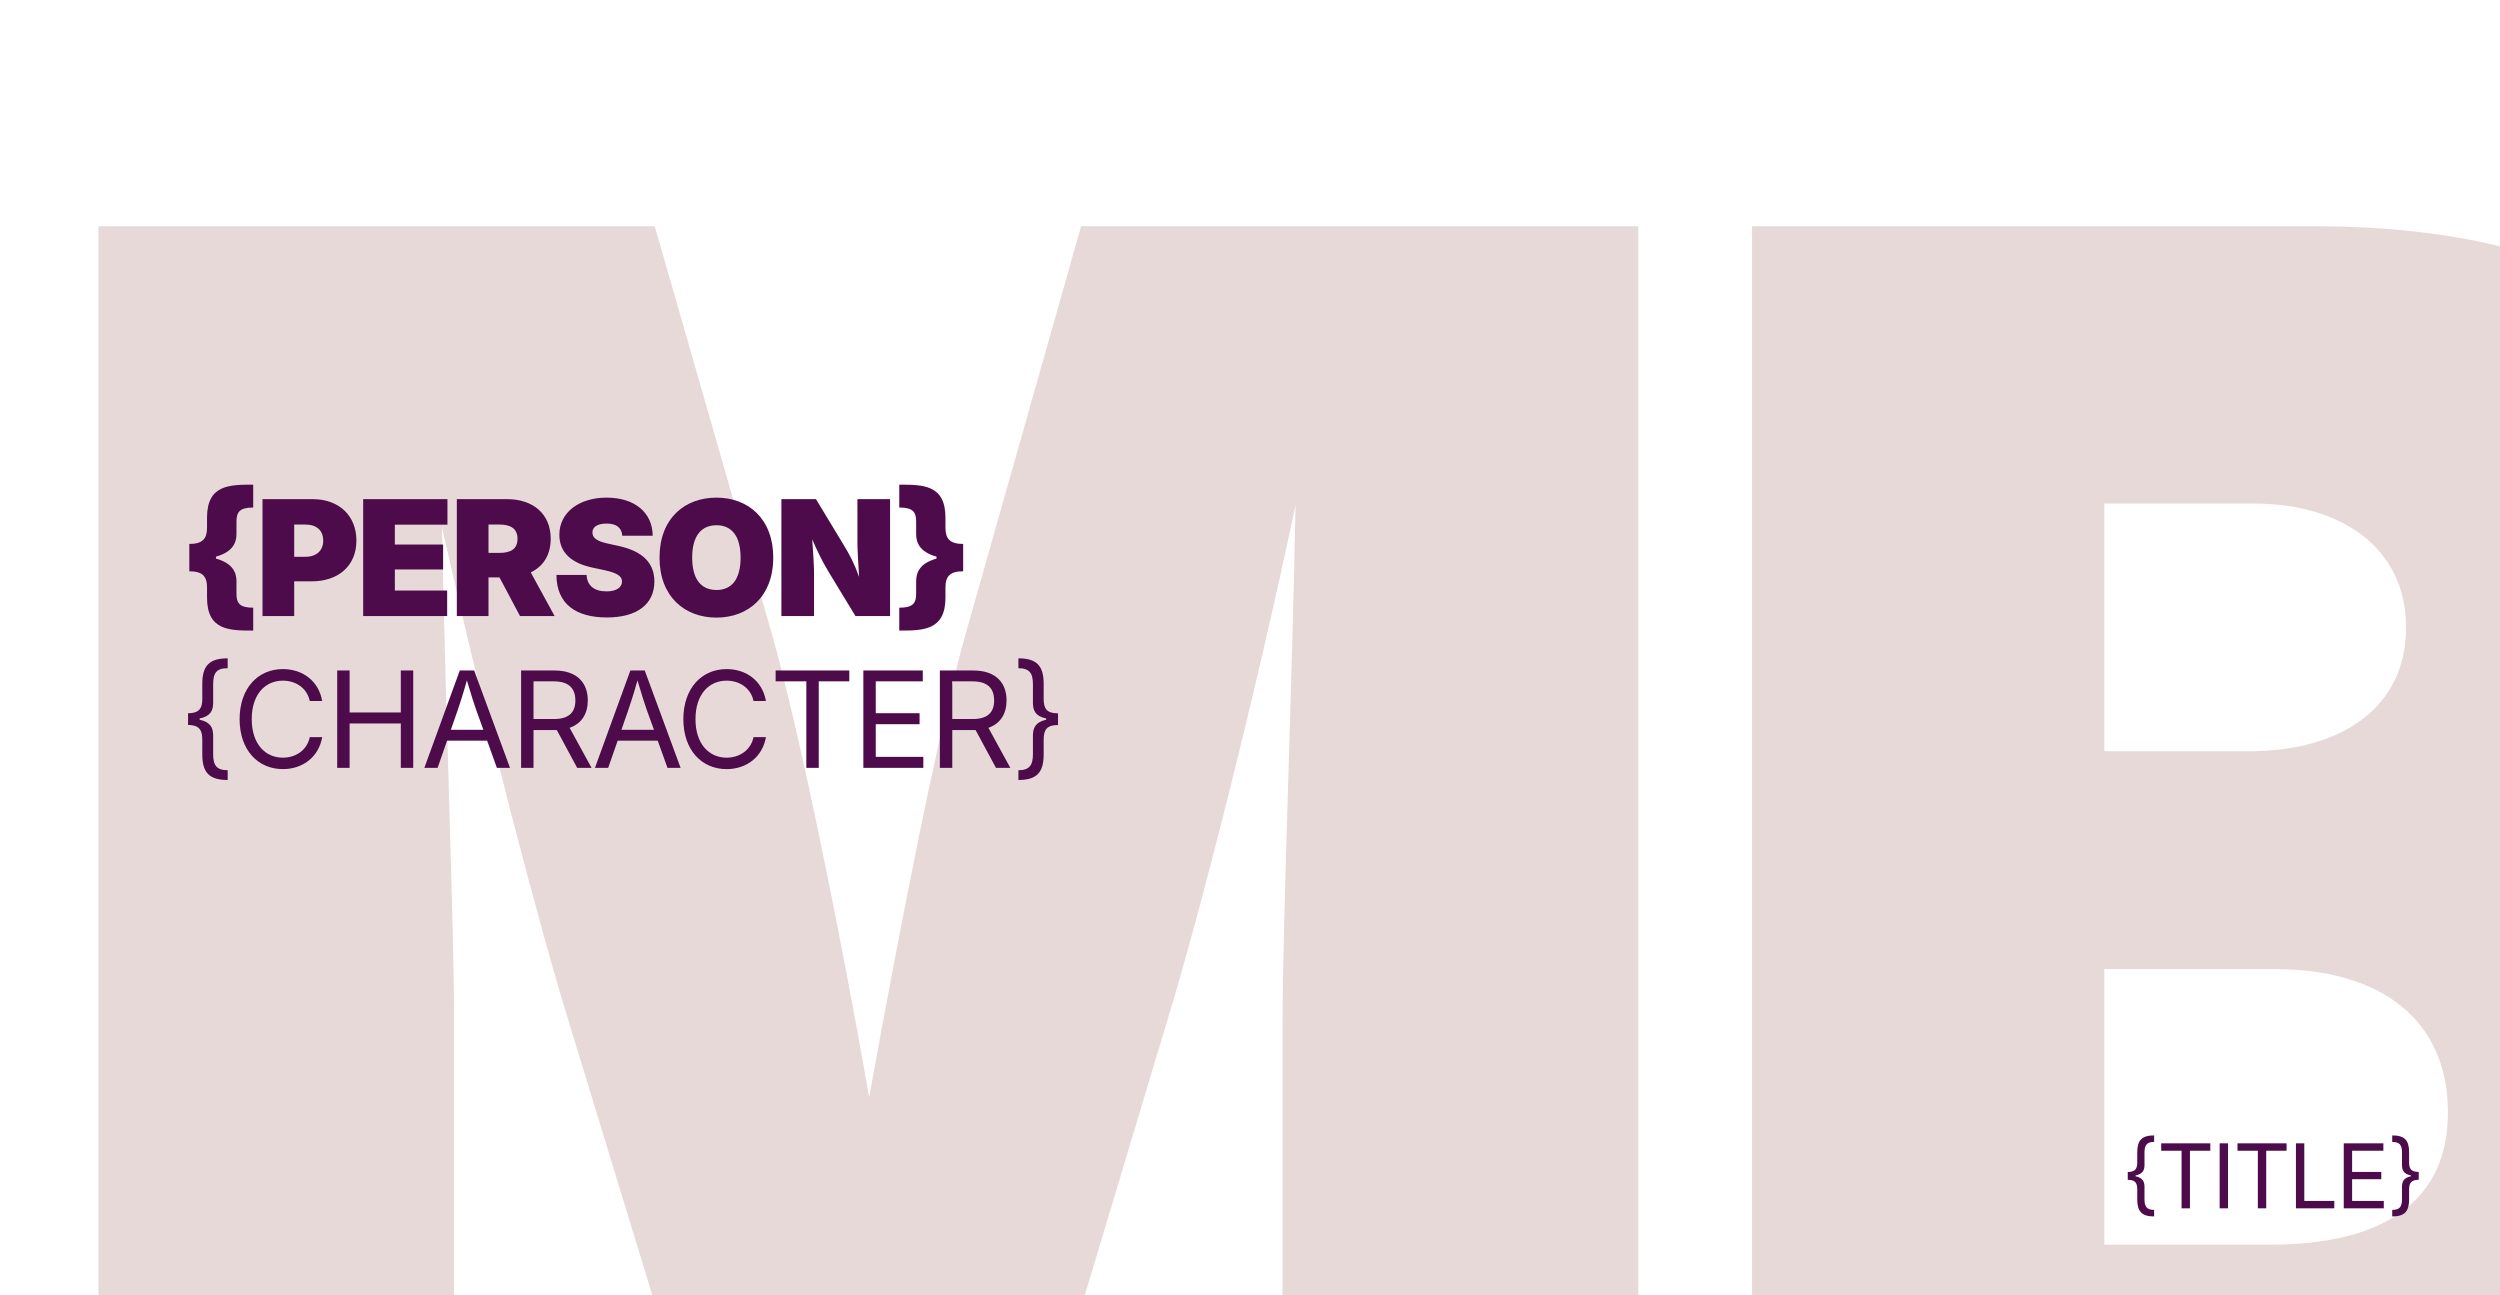
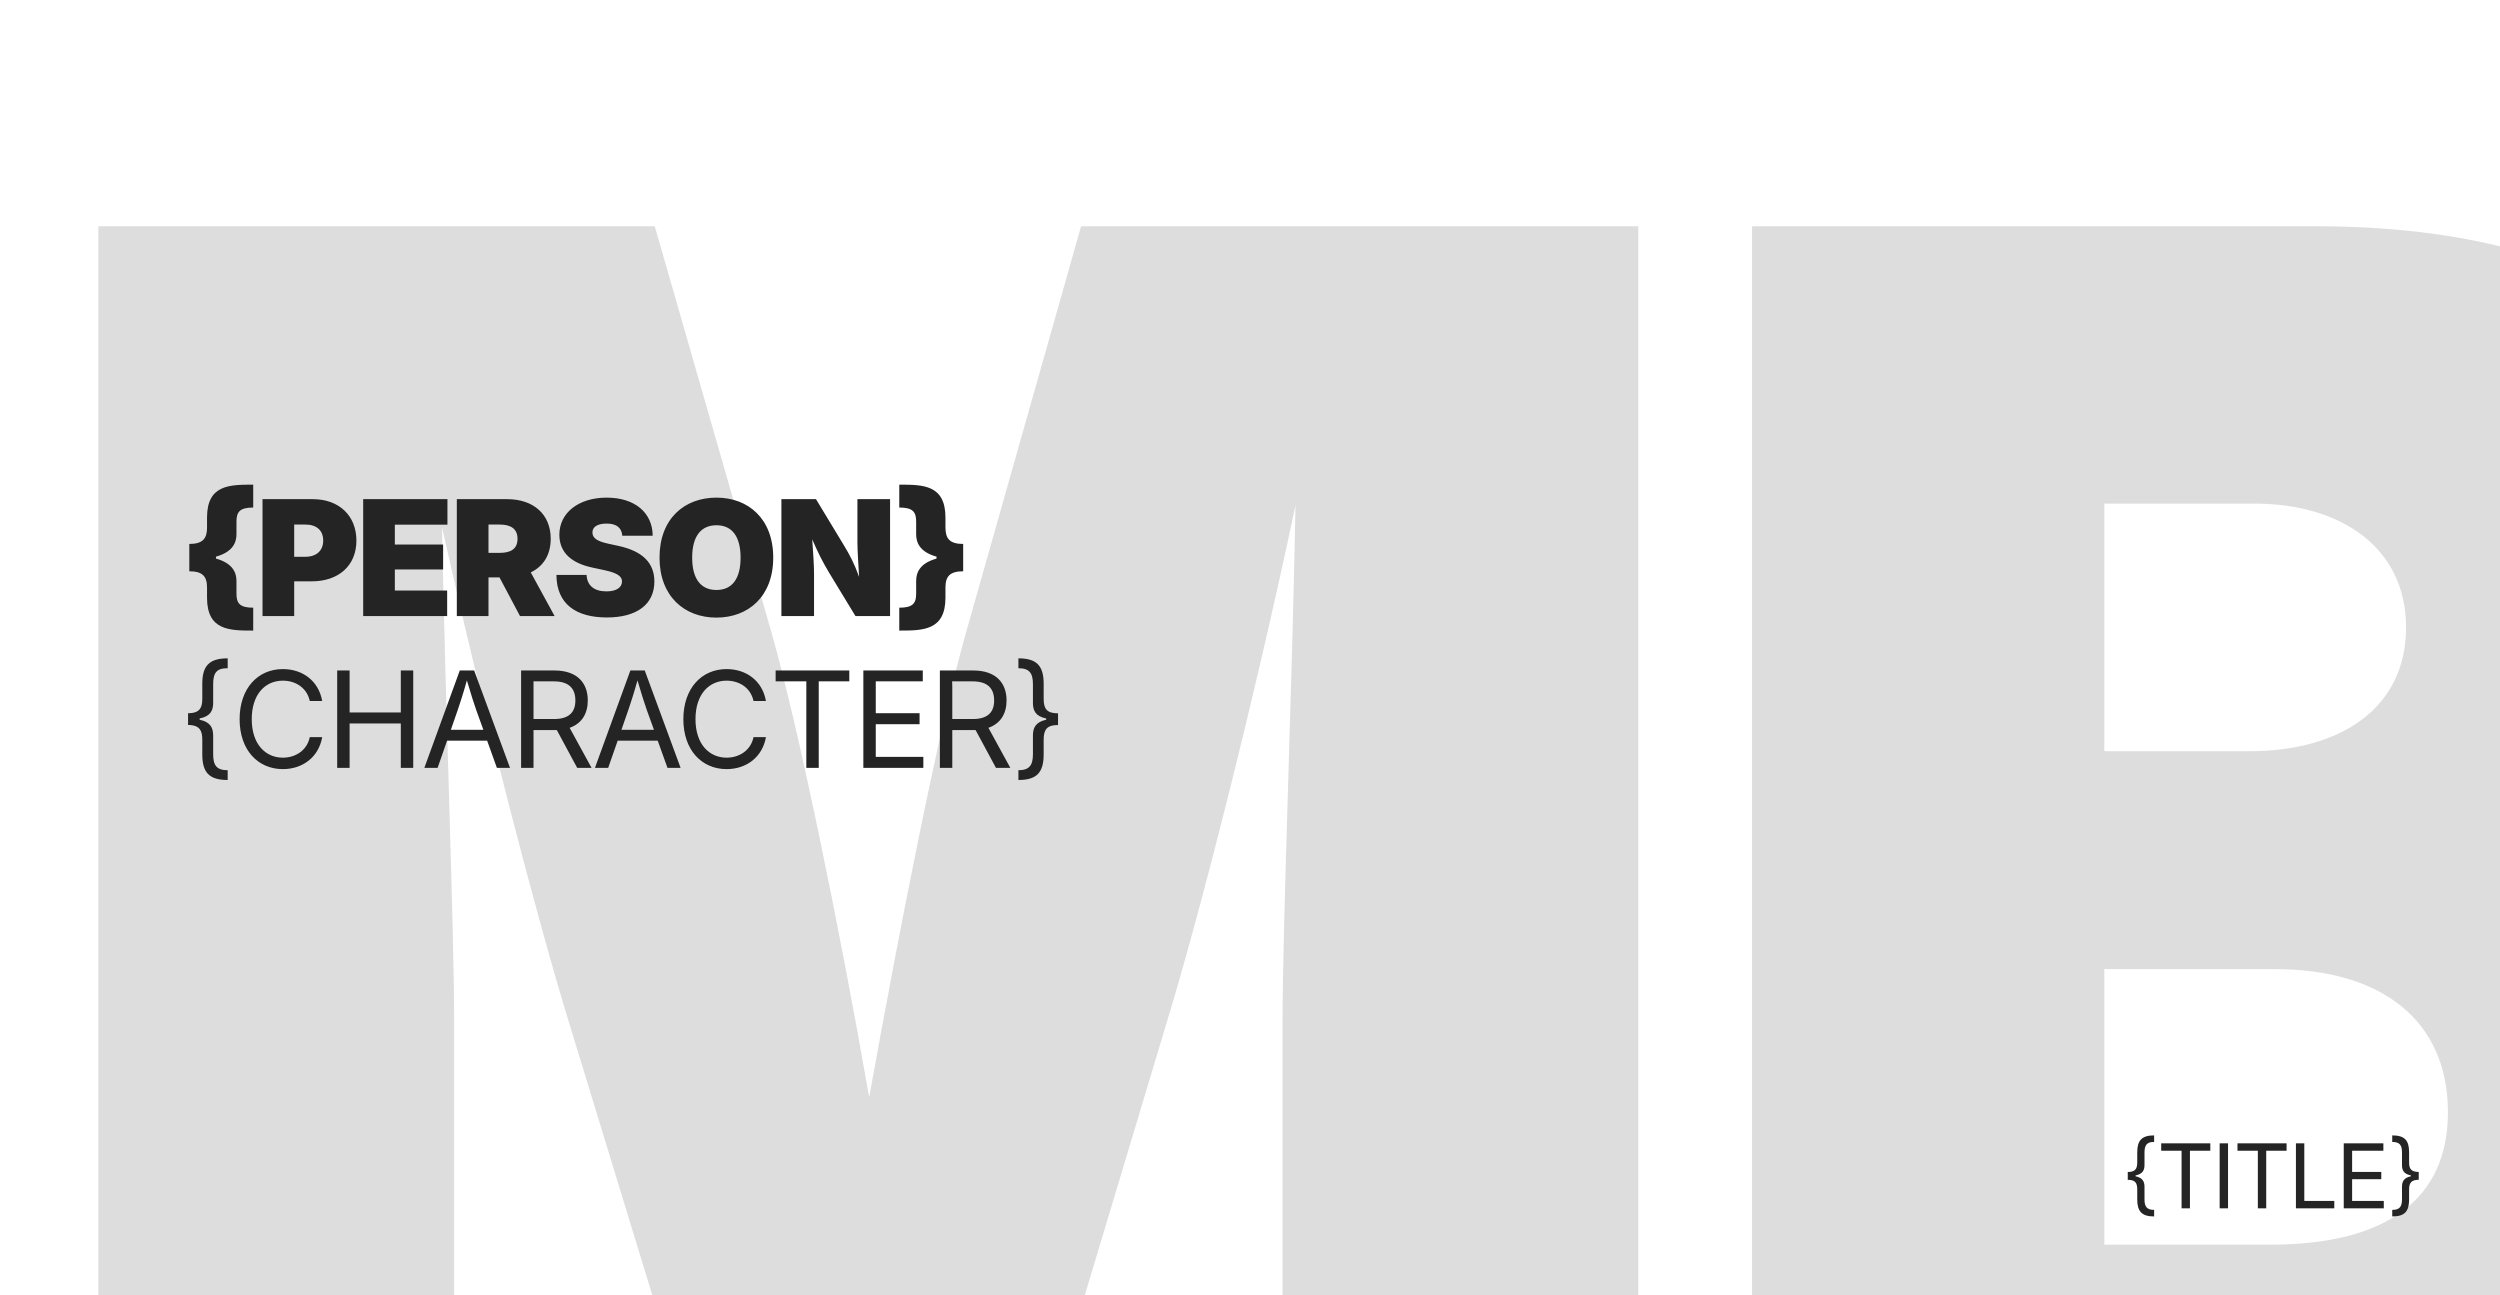
<svg xmlns="http://www.w3.org/2000/svg" width="280" height="145">
  <style>
        .number {
            font-family: Inter;
            font-size: 200px;
            font-weight: 900;
            text-anchor: middle;
            dominant-baseline: middle;
            line-height: .5;
-             fill: rgba(105, 2, 2, .15);
+             fill: rgba(27,27,27,0.15);
            letter-spacing: -0.03em;
        }

        .character {
            font-family: Inter;
            font-size: 18px;
            font-weight: 900;
            text-anchor: start;
-             fill: #4D0B4B;
+             fill: #242424;
            letter-spacing: -0.03em;
        }

        .name {
            font-family: Inter;
            font-size: 15px;
            font-weight: 400;
            text-anchor: start;
-             fill: #4D0B4B;
+             fill: #242424;
            letter-spacing: -0.03em;
        }

        .title {
            font-family: Inter;
            font-size: 10px;
-             fill: #4D0B4B;
+             fill: #242424;
            font-weight: 400;
            letter-spacing: -0.03em;

        }
    </style>
  <text class="number" x="140" y="72" dy="22px">{NUMBER}</text>
  <text class="character" x="20" y="69">{PERSON}</text>
  <text class="name" x="20" y="86">{CHARACTER}</text>
  <text class="title" x="97%" y="95%" text-anchor="end" dominant-baseline="text-after-edge">
        {TITLE}
    </text>
</svg>
